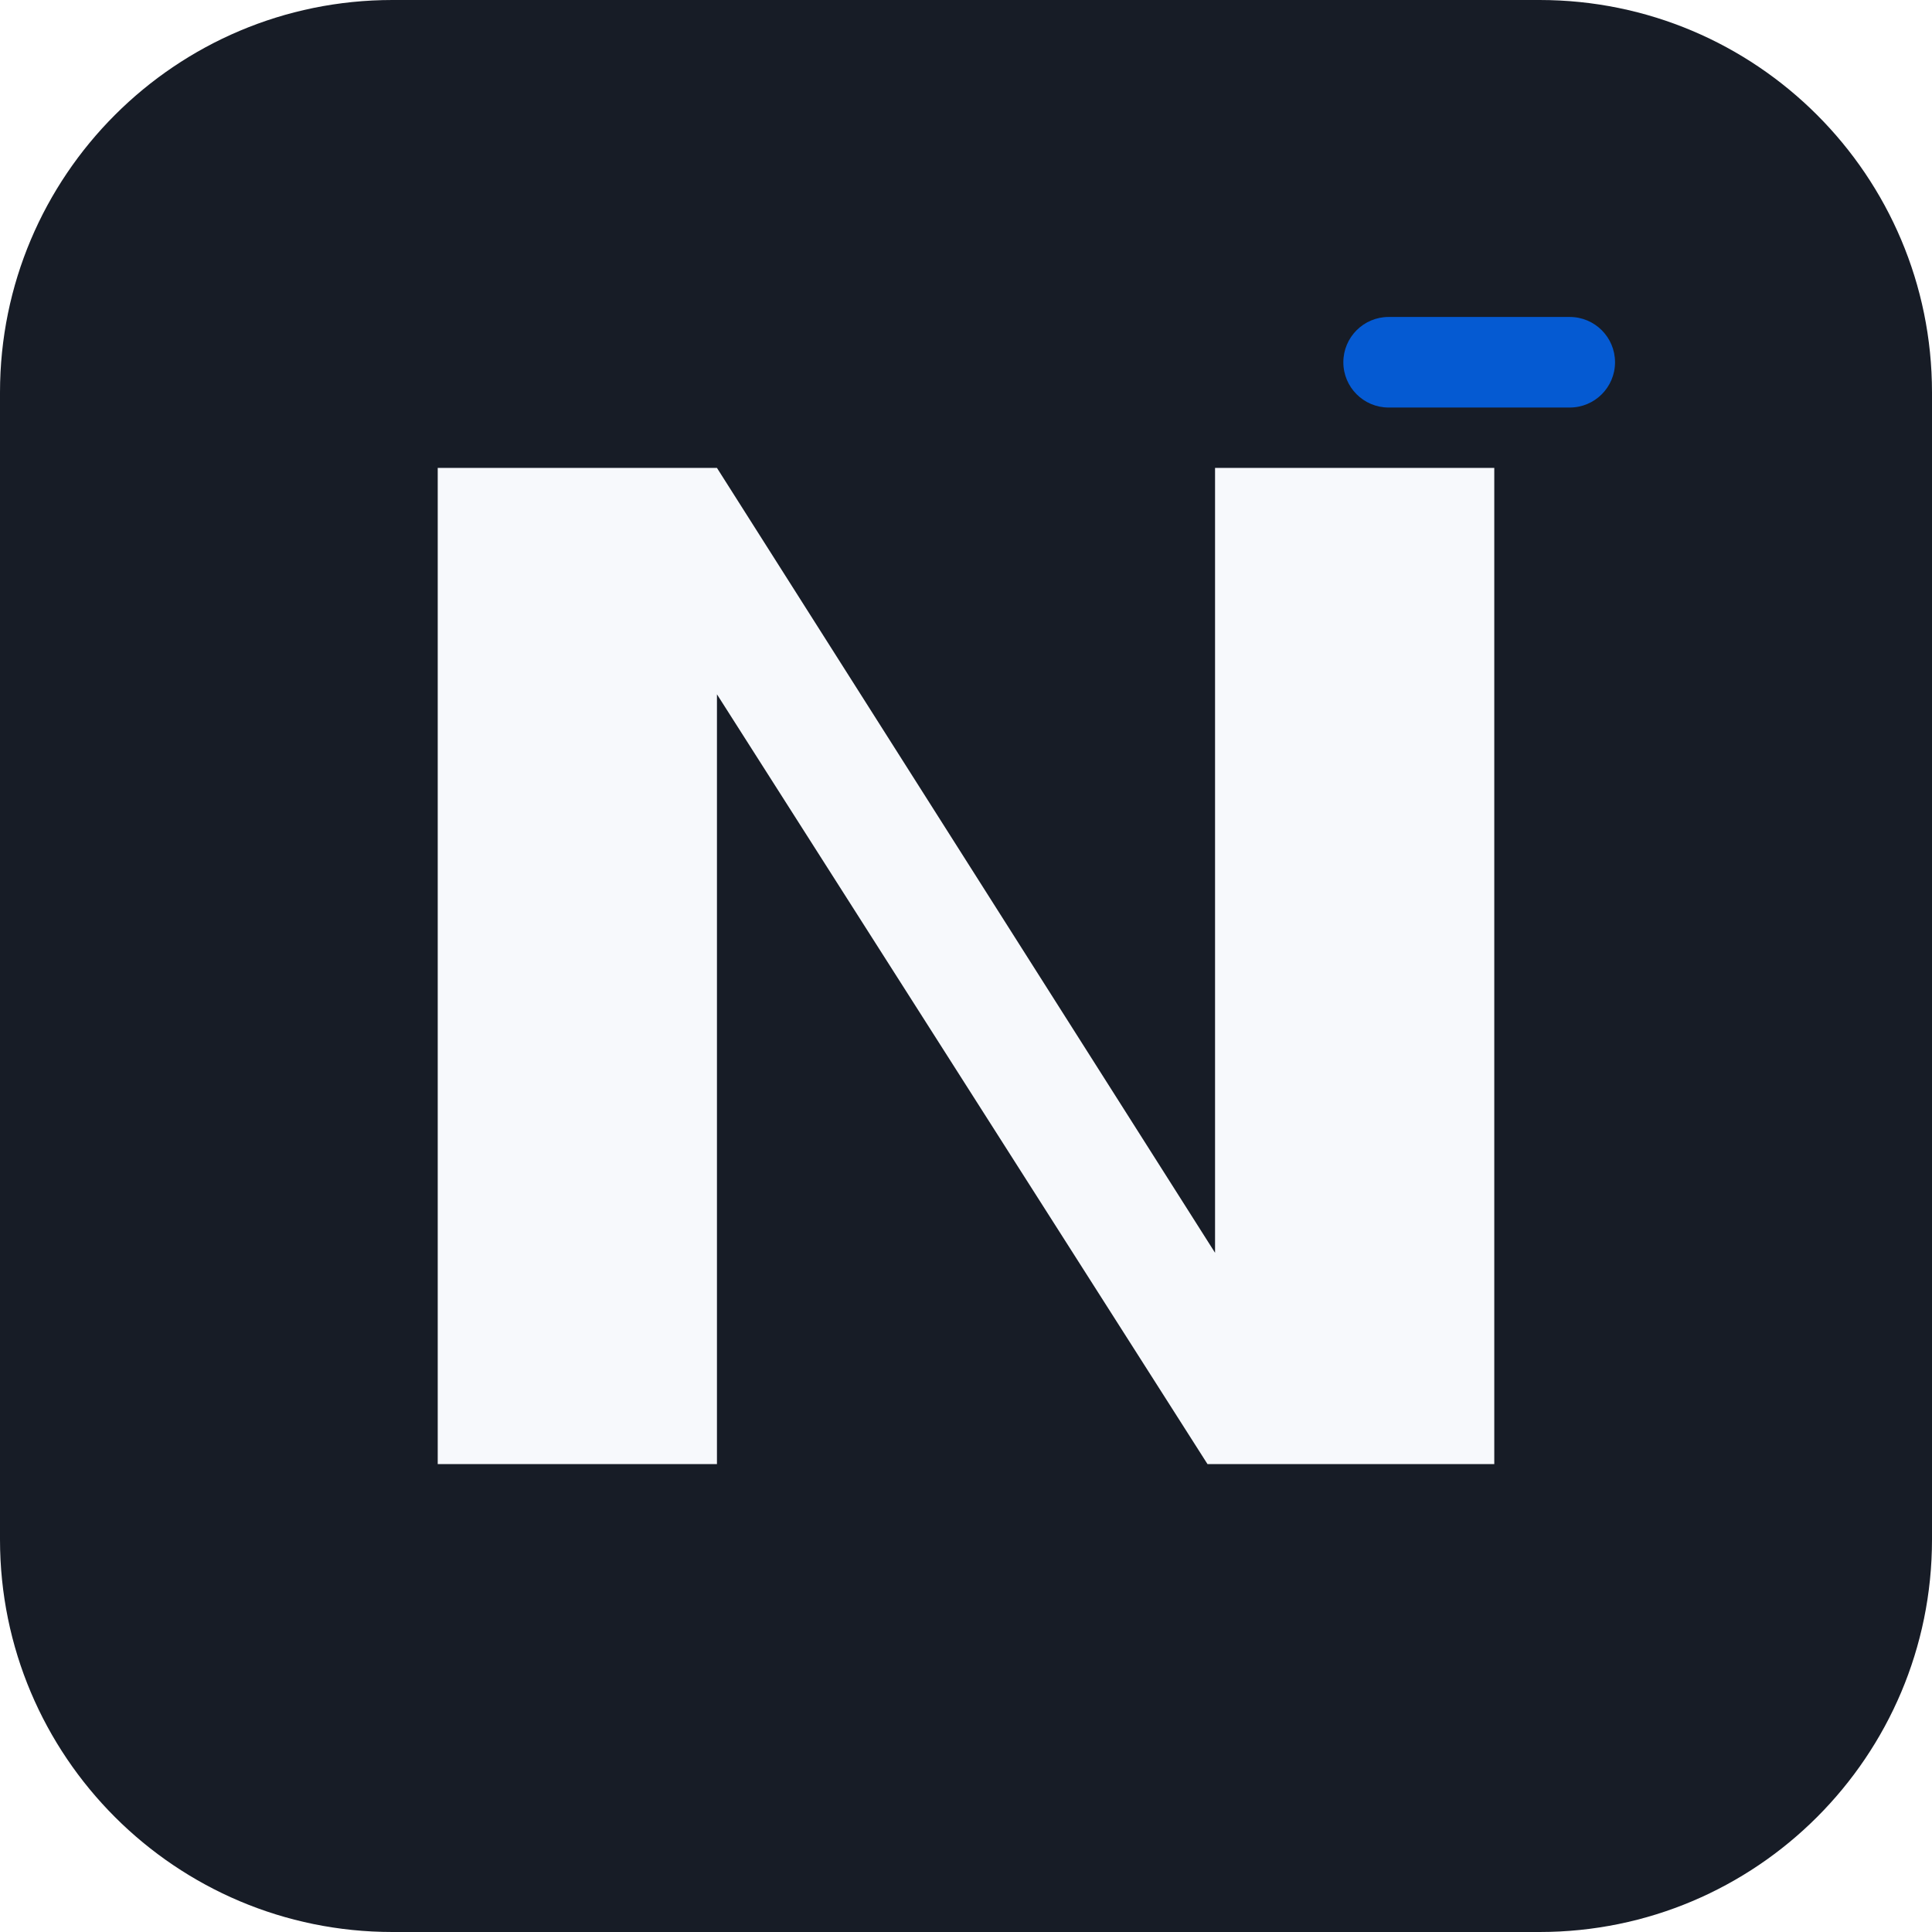
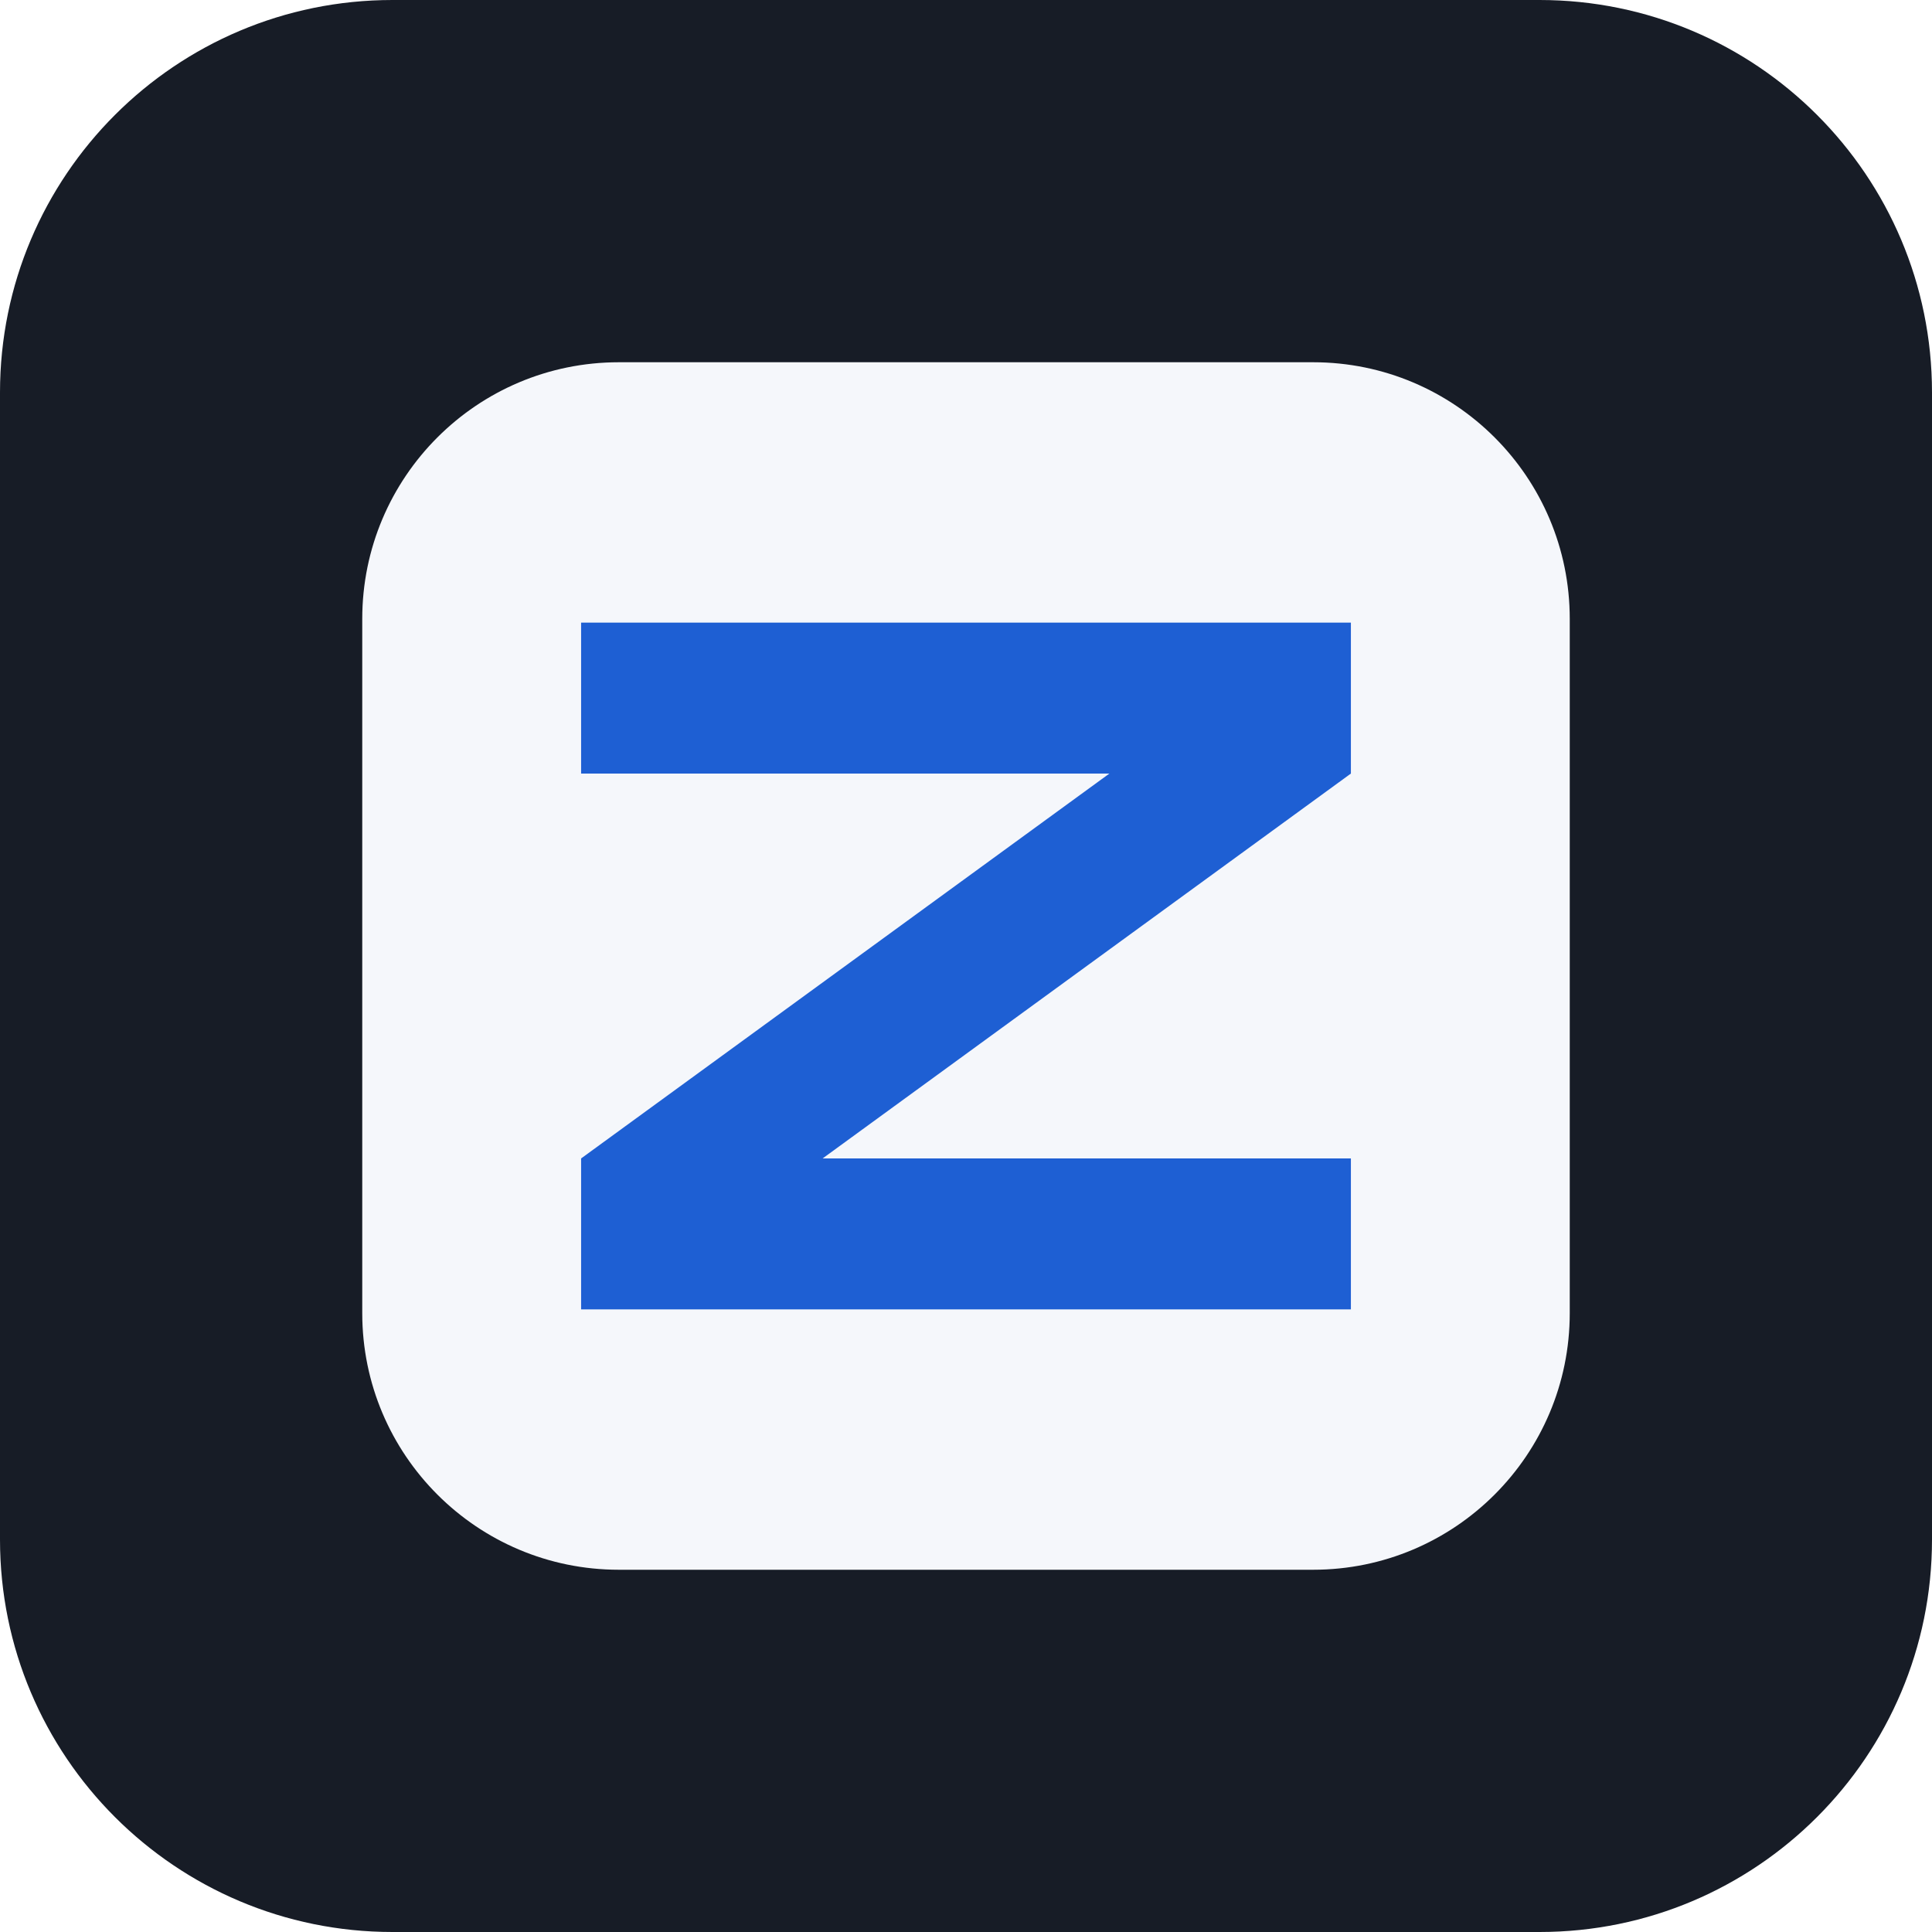
<svg xmlns="http://www.w3.org/2000/svg" viewBox="0 0 512 512">
  <rect width="512" height="512" rx="104" fill="#171c26" />
-   <path d="M116 124h74l132 208V124h74v264h-76L190 184v204h-74z" fill="#f7f9fc" />
-   <rect x="356" y="84" width="72" height="24" rx="12" fill="#055ad2" />
+   <rect x="96" y="96" width="320" height="320" rx="68" fill="#f5f7fb" />
+   <path d="M154 165h204v40L218 307h140v40H154v-40l140-102H154Z" fill="#1e5fd3" />
</svg>
